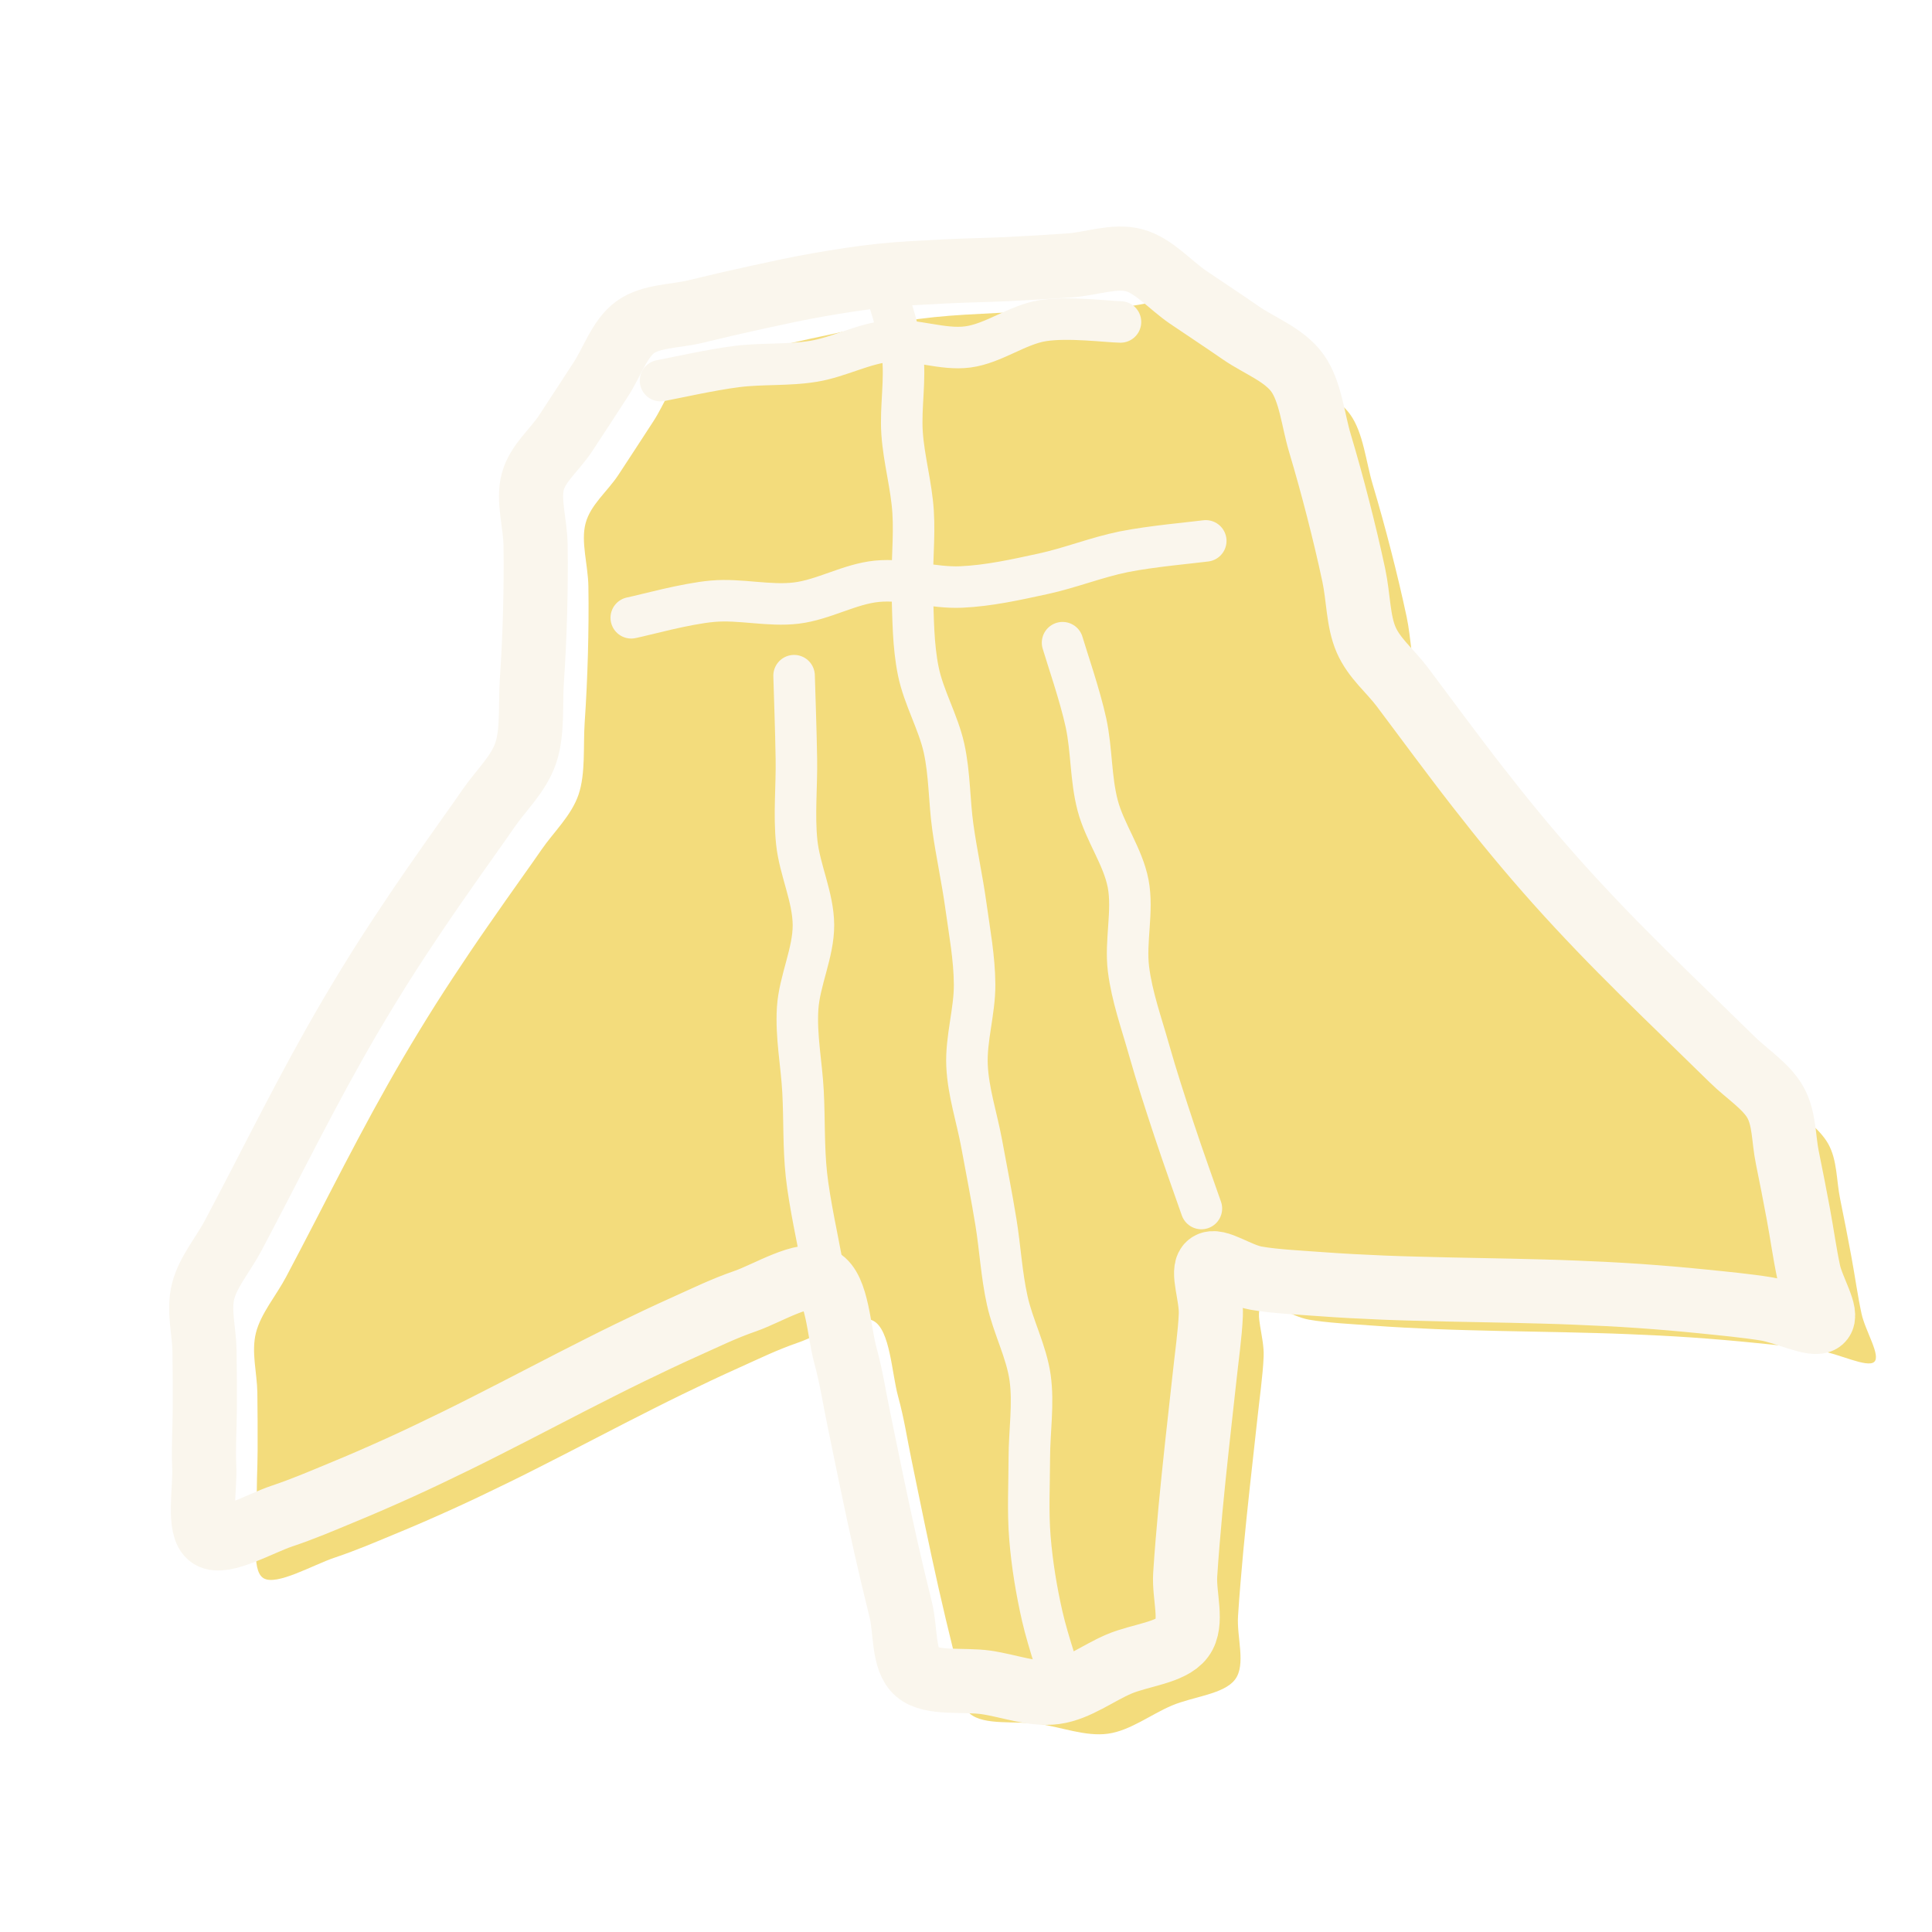
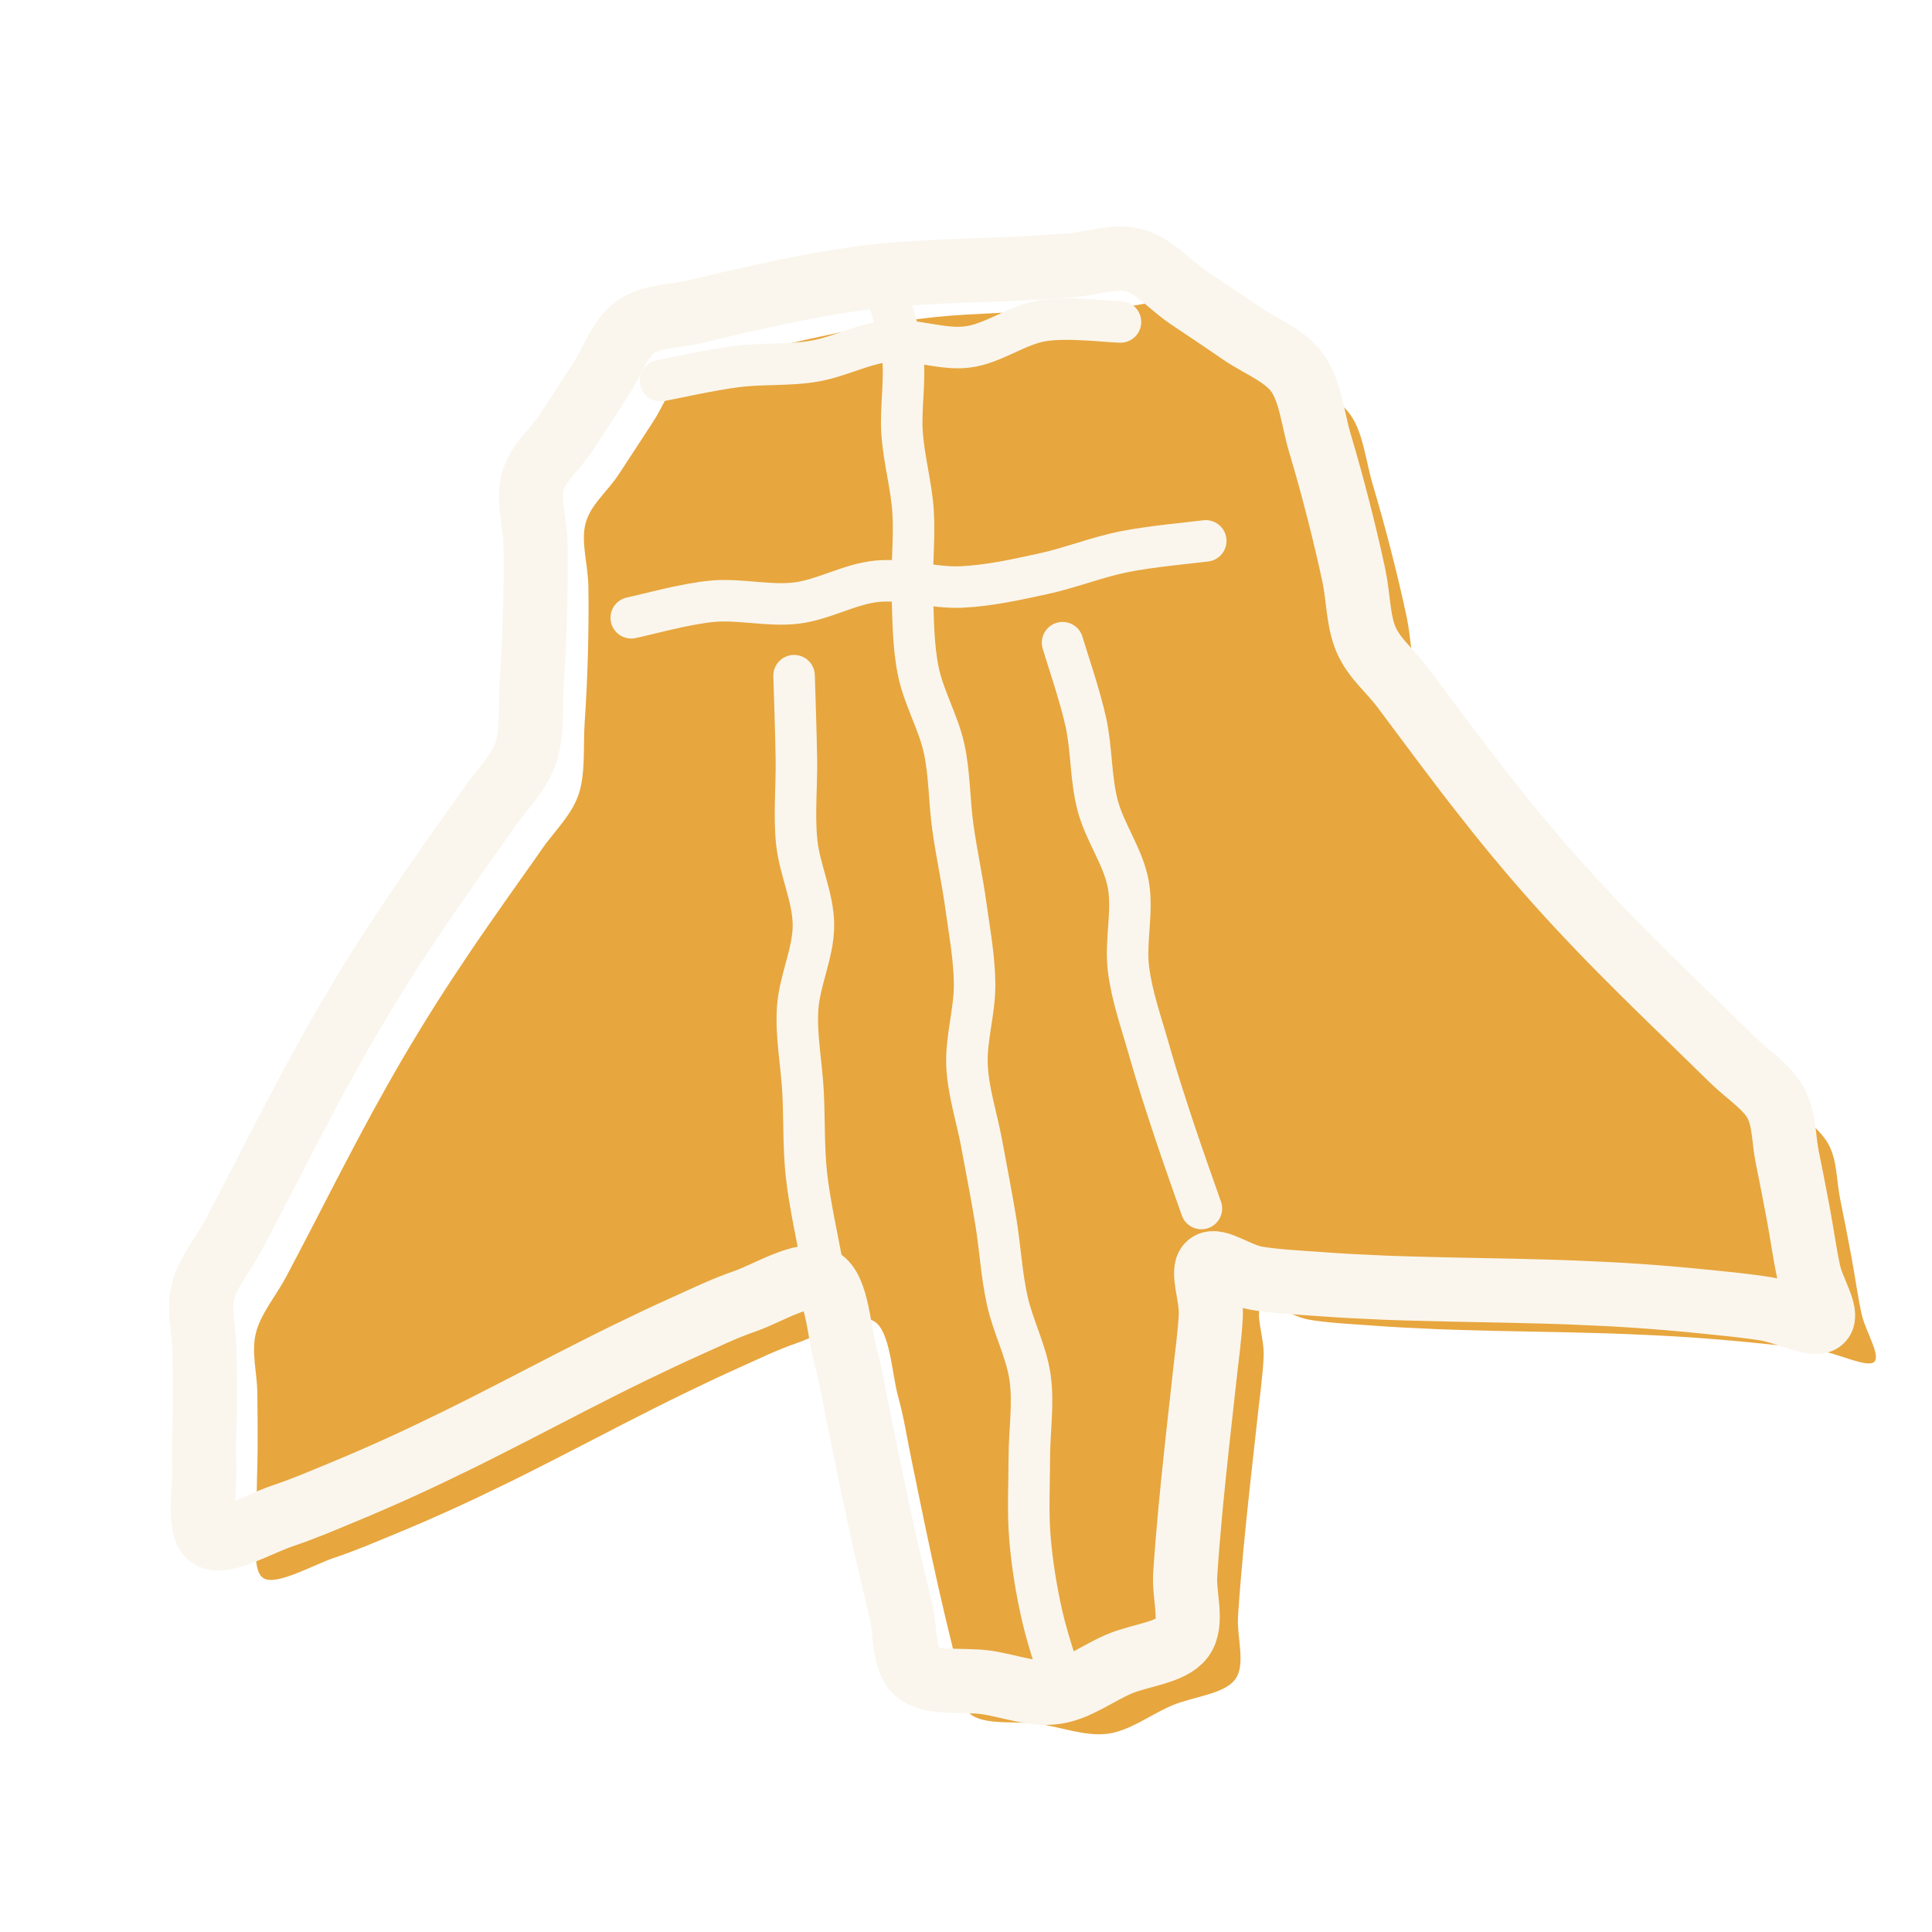
<svg xmlns="http://www.w3.org/2000/svg" viewBox="0 0 512 512" role="img" aria-label="hammer — Foothills Labs model glyph">
-   <path d="M 233.54 73.05 C 239.07 72.47 244.64 72.23 250.19 71.94 C 255.75 71.65 261.31 71.58 266.87 71.32 C 272.43 71.05 277.92 70.72 283.53 70.33 C 289.15 69.94 295.34 67.57 300.56 68.97 C 305.78 70.38 310.12 75.55 314.84 78.76 C 319.56 81.97 324.04 84.89 328.87 88.24 C 333.71 91.59 340.34 94.00 343.83 98.86 C 347.31 103.72 347.98 111.39 349.78 117.38 C 351.57 123.38 353.11 128.98 354.61 134.83 C 356.11 140.67 357.54 146.67 358.77 152.45 C 360.01 158.24 359.89 164.60 362.03 169.52 C 364.16 174.44 368.33 177.70 371.58 181.99 C 374.83 186.29 378.19 190.87 381.51 195.28 C 384.84 199.70 388.15 204.12 391.55 208.47 C 394.94 212.82 398.37 217.15 401.89 221.38 C 405.40 225.62 408.99 229.79 412.65 233.89 C 416.32 237.99 420.07 242.01 423.87 245.98 C 427.66 249.95 431.55 253.84 435.45 257.72 C 439.34 261.60 443.31 265.42 447.24 269.26 C 451.18 273.11 455.18 276.98 459.06 280.79 C 462.93 284.60 468.05 287.79 470.49 292.12 C 472.92 296.45 472.64 301.80 473.66 306.76 C 474.68 311.73 475.67 316.84 476.61 321.89 C 477.55 326.95 478.30 332.40 479.31 337.08 C 480.31 341.75 484.55 348.30 482.67 349.93 C 480.78 351.56 473.24 347.71 468.00 346.86 C 462.76 346.02 456.83 345.46 451.23 344.89 C 445.63 344.32 440.01 343.84 434.39 343.45 C 428.76 343.06 423.13 342.79 417.48 342.56 C 411.84 342.32 406.18 342.20 400.53 342.06 C 394.87 341.92 389.21 341.86 383.55 341.72 C 377.90 341.58 372.24 341.46 366.60 341.23 C 360.95 340.99 355.32 340.71 349.70 340.29 C 344.08 339.87 337.76 339.58 332.87 338.72 C 327.99 337.85 322.37 333.50 320.37 335.12 C 318.37 336.74 321.09 343.35 320.88 348.44 C 320.68 353.53 319.74 359.92 319.14 365.66 C 318.53 371.40 317.85 377.13 317.24 382.87 C 316.63 388.61 316.01 394.35 315.48 400.09 C 314.96 405.83 314.45 411.65 314.09 417.32 C 313.73 422.98 316.25 430.12 313.32 434.06 C 310.39 438.01 302.13 438.60 296.52 441.00 C 290.90 443.40 285.49 447.64 279.63 448.45 C 273.77 449.26 267.45 446.75 261.36 445.86 C 255.26 444.98 246.81 446.36 243.03 443.14 C 239.26 439.93 240.09 432.13 238.70 426.57 C 237.32 421.00 235.98 415.38 234.71 409.76 C 233.44 404.15 232.25 398.51 231.06 392.87 C 229.87 387.23 228.75 381.57 227.57 375.92 C 226.39 370.28 225.67 365.15 223.99 359.01 C 222.31 352.86 221.90 341.43 217.49 339.06 C 213.09 336.69 203.46 342.73 197.55 344.79 C 191.63 346.84 187.14 349.09 181.99 351.39 C 176.84 353.69 171.75 356.12 166.67 358.59 C 161.59 361.06 156.55 363.64 151.50 366.21 C 146.46 368.78 141.45 371.42 136.40 374.00 C 131.36 376.57 126.33 379.16 121.25 381.65 C 116.18 384.13 111.09 386.58 105.95 388.91 C 100.82 391.24 95.65 393.49 90.44 395.63 C 85.24 397.78 80.49 399.84 74.71 401.78 C 68.94 403.71 59.23 409.37 55.80 407.22 C 52.37 405.07 54.39 394.51 54.13 388.88 C 53.88 383.25 54.26 378.59 54.27 373.45 C 54.28 368.31 54.28 363.23 54.20 358.03 C 54.12 352.82 52.55 347.34 53.82 342.24 C 55.09 337.13 59.21 332.32 61.81 327.41 C 64.42 322.50 66.91 317.67 69.45 312.79 C 71.98 307.91 74.47 303.01 77.03 298.14 C 79.58 293.27 82.14 288.40 84.78 283.58 C 87.42 278.77 90.11 273.97 92.89 269.23 C 95.68 264.49 98.54 259.80 101.48 255.14 C 104.43 250.49 107.47 245.90 110.55 241.32 C 113.63 236.75 116.81 232.23 119.97 227.70 C 123.13 223.17 126.30 218.83 129.52 214.15 C 132.75 209.46 137.41 205.17 139.32 199.58 C 141.22 193.98 140.53 186.76 140.94 180.58 C 141.36 174.40 141.63 168.53 141.80 162.50 C 141.96 156.46 142.03 150.20 141.93 144.39 C 141.83 138.59 139.87 132.58 141.19 127.66 C 142.51 122.74 146.87 119.38 149.86 114.88 C 152.85 110.38 156.05 105.38 159.13 100.68 C 162.22 95.99 164.17 89.72 168.37 86.69 C 172.58 83.67 179.00 83.86 184.38 82.55 C 189.75 81.23 195.21 79.97 200.64 78.79 C 206.08 77.61 211.51 76.41 217.00 75.46 C 222.48 74.50 228.00 73.64 233.54 73.05 Z" fill="#F3DC7C" stroke="none" transform="translate(14 11)" />
+   <path d="M 233.54 73.05 C 239.07 72.47 244.64 72.23 250.19 71.94 C 255.75 71.65 261.31 71.58 266.87 71.32 C 272.43 71.05 277.92 70.72 283.53 70.33 C 289.15 69.94 295.34 67.57 300.56 68.97 C 305.78 70.38 310.12 75.55 314.84 78.76 C 319.56 81.97 324.04 84.89 328.87 88.24 C 333.71 91.59 340.34 94.00 343.83 98.86 C 347.31 103.72 347.98 111.39 349.78 117.38 C 351.57 123.38 353.11 128.98 354.61 134.83 C 356.11 140.67 357.54 146.67 358.77 152.45 C 360.01 158.24 359.89 164.60 362.03 169.52 C 364.16 174.44 368.33 177.70 371.58 181.99 C 374.83 186.29 378.19 190.87 381.51 195.28 C 384.84 199.70 388.15 204.12 391.55 208.47 C 394.94 212.82 398.37 217.15 401.89 221.38 C 405.40 225.62 408.99 229.79 412.65 233.89 C 416.32 237.99 420.07 242.01 423.87 245.98 C 427.66 249.95 431.55 253.84 435.45 257.72 C 439.34 261.60 443.31 265.42 447.24 269.26 C 451.18 273.11 455.18 276.98 459.06 280.79 C 462.93 284.60 468.05 287.79 470.49 292.12 C 472.92 296.45 472.64 301.80 473.66 306.76 C 474.68 311.73 475.67 316.84 476.61 321.89 C 477.55 326.95 478.30 332.40 479.31 337.08 C 480.31 341.75 484.55 348.30 482.67 349.93 C 480.78 351.56 473.24 347.71 468.00 346.86 C 462.76 346.02 456.83 345.46 451.23 344.89 C 445.63 344.32 440.01 343.84 434.39 343.45 C 428.76 343.06 423.13 342.79 417.48 342.56 C 411.84 342.32 406.18 342.20 400.53 342.06 C 394.87 341.92 389.21 341.86 383.55 341.72 C 377.90 341.58 372.24 341.46 366.60 341.23 C 360.95 340.99 355.32 340.71 349.70 340.29 C 344.08 339.87 337.76 339.58 332.87 338.72 C 327.99 337.85 322.37 333.50 320.37 335.12 C 318.37 336.74 321.09 343.35 320.88 348.44 C 320.68 353.53 319.74 359.92 319.14 365.66 C 318.53 371.40 317.85 377.13 317.24 382.87 C 316.63 388.61 316.01 394.35 315.48 400.09 C 314.96 405.83 314.45 411.65 314.09 417.32 C 313.73 422.98 316.25 430.12 313.32 434.06 C 310.39 438.01 302.13 438.60 296.52 441.00 C 290.90 443.40 285.49 447.64 279.63 448.45 C 273.77 449.26 267.45 446.75 261.36 445.86 C 255.26 444.98 246.81 446.36 243.03 443.14 C 239.26 439.93 240.09 432.13 238.70 426.57 C 237.32 421.00 235.98 415.38 234.71 409.76 C 233.44 404.15 232.25 398.51 231.06 392.87 C 229.87 387.23 228.75 381.57 227.57 375.92 C 226.39 370.28 225.67 365.15 223.99 359.01 C 222.31 352.86 221.90 341.43 217.49 339.06 C 213.09 336.69 203.46 342.73 197.55 344.79 C 191.63 346.84 187.14 349.09 181.99 351.39 C 176.84 353.69 171.75 356.12 166.67 358.59 C 161.59 361.06 156.55 363.64 151.50 366.21 C 146.46 368.78 141.45 371.42 136.40 374.00 C 131.36 376.57 126.33 379.16 121.25 381.65 C 116.18 384.13 111.09 386.58 105.95 388.91 C 100.82 391.24 95.65 393.49 90.44 395.63 C 85.24 397.78 80.49 399.84 74.71 401.78 C 68.94 403.71 59.23 409.37 55.80 407.22 C 52.37 405.07 54.39 394.51 54.13 388.88 C 53.88 383.25 54.26 378.59 54.27 373.45 C 54.28 368.31 54.28 363.23 54.20 358.03 C 54.12 352.82 52.55 347.34 53.82 342.24 C 55.09 337.13 59.21 332.32 61.81 327.41 C 64.42 322.50 66.91 317.67 69.45 312.79 C 71.98 307.91 74.47 303.01 77.03 298.14 C 79.58 293.27 82.14 288.40 84.78 283.58 C 87.42 278.77 90.11 273.97 92.89 269.23 C 95.68 264.49 98.54 259.80 101.48 255.14 C 104.43 250.49 107.47 245.90 110.55 241.32 C 113.63 236.75 116.81 232.23 119.97 227.70 C 123.13 223.17 126.30 218.83 129.52 214.15 C 132.75 209.46 137.41 205.17 139.32 199.58 C 141.22 193.98 140.53 186.76 140.94 180.58 C 141.36 174.40 141.63 168.53 141.80 162.50 C 141.96 156.46 142.03 150.20 141.93 144.39 C 141.83 138.59 139.87 132.58 141.19 127.66 C 142.51 122.74 146.87 119.38 149.86 114.88 C 152.85 110.38 156.05 105.38 159.13 100.68 C 162.22 95.99 164.17 89.72 168.37 86.69 C 172.58 83.67 179.00 83.86 184.38 82.55 C 189.75 81.23 195.21 79.97 200.64 78.79 C 206.08 77.61 211.51 76.41 217.00 75.46 C 222.48 74.50 228.00 73.64 233.54 73.05 Z" fill="#E7A63E" stroke="none" transform="translate(14 11)" />
  <path d="M 233.54 73.05 C 239.07 72.47 244.64 72.23 250.19 71.94 C 255.75 71.65 261.31 71.58 266.87 71.32 C 272.43 71.05 277.92 70.72 283.53 70.33 C 289.15 69.94 295.34 67.57 300.56 68.97 C 305.78 70.38 310.12 75.55 314.84 78.76 C 319.56 81.97 324.04 84.89 328.87 88.24 C 333.71 91.59 340.34 94.00 343.83 98.86 C 347.31 103.72 347.98 111.39 349.78 117.38 C 351.57 123.38 353.11 128.98 354.61 134.83 C 356.11 140.67 357.54 146.67 358.77 152.45 C 360.01 158.24 359.89 164.60 362.03 169.52 C 364.16 174.44 368.33 177.70 371.58 181.99 C 374.83 186.29 378.19 190.87 381.51 195.28 C 384.84 199.70 388.15 204.12 391.55 208.47 C 394.94 212.82 398.37 217.15 401.89 221.38 C 405.40 225.62 408.99 229.79 412.65 233.89 C 416.32 237.99 420.07 242.01 423.87 245.98 C 427.66 249.95 431.55 253.84 435.45 257.72 C 439.34 261.60 443.31 265.42 447.24 269.26 C 451.18 273.11 455.18 276.98 459.06 280.79 C 462.93 284.60 468.05 287.79 470.49 292.12 C 472.92 296.45 472.64 301.80 473.66 306.76 C 474.68 311.73 475.67 316.84 476.61 321.89 C 477.55 326.95 478.30 332.40 479.31 337.08 C 480.31 341.75 484.55 348.30 482.67 349.93 C 480.78 351.56 473.24 347.71 468.00 346.86 C 462.76 346.02 456.83 345.46 451.23 344.89 C 445.63 344.32 440.01 343.84 434.39 343.45 C 428.76 343.06 423.13 342.79 417.48 342.56 C 411.84 342.32 406.18 342.20 400.53 342.06 C 394.87 341.92 389.21 341.86 383.55 341.72 C 377.90 341.58 372.24 341.46 366.60 341.23 C 360.95 340.99 355.32 340.71 349.70 340.29 C 344.08 339.87 337.76 339.58 332.87 338.72 C 327.99 337.85 322.37 333.50 320.37 335.12 C 318.37 336.74 321.09 343.35 320.88 348.44 C 320.68 353.53 319.74 359.92 319.14 365.66 C 318.53 371.40 317.85 377.13 317.24 382.87 C 316.63 388.61 316.01 394.35 315.48 400.09 C 314.96 405.83 314.45 411.65 314.09 417.32 C 313.73 422.98 316.25 430.12 313.32 434.06 C 310.39 438.01 302.13 438.60 296.52 441.00 C 290.90 443.40 285.49 447.64 279.63 448.45 C 273.77 449.26 267.45 446.75 261.36 445.86 C 255.26 444.98 246.81 446.36 243.03 443.14 C 239.26 439.93 240.09 432.13 238.70 426.57 C 237.32 421.00 235.98 415.38 234.71 409.76 C 233.44 404.15 232.25 398.51 231.06 392.87 C 229.87 387.23 228.75 381.57 227.57 375.92 C 226.39 370.28 225.67 365.15 223.99 359.01 C 222.31 352.86 221.90 341.43 217.49 339.06 C 213.09 336.69 203.46 342.73 197.55 344.79 C 191.63 346.84 187.14 349.09 181.99 351.39 C 176.84 353.69 171.75 356.12 166.67 358.59 C 161.59 361.06 156.55 363.64 151.50 366.21 C 146.46 368.78 141.45 371.42 136.40 374.00 C 131.36 376.57 126.33 379.16 121.25 381.65 C 116.18 384.13 111.09 386.58 105.95 388.91 C 100.82 391.24 95.65 393.49 90.44 395.63 C 85.24 397.78 80.49 399.84 74.71 401.78 C 68.94 403.71 59.23 409.37 55.80 407.22 C 52.37 405.07 54.39 394.51 54.13 388.88 C 53.88 383.25 54.26 378.59 54.27 373.45 C 54.28 368.31 54.28 363.23 54.20 358.03 C 54.12 352.82 52.55 347.34 53.82 342.24 C 55.09 337.13 59.21 332.32 61.81 327.41 C 64.42 322.50 66.91 317.67 69.45 312.79 C 71.98 307.91 74.47 303.01 77.03 298.14 C 79.58 293.27 82.14 288.40 84.78 283.58 C 87.42 278.77 90.11 273.97 92.89 269.23 C 95.68 264.49 98.54 259.80 101.48 255.14 C 104.43 250.49 107.47 245.90 110.55 241.32 C 113.63 236.75 116.81 232.23 119.97 227.70 C 123.13 223.17 126.30 218.83 129.52 214.15 C 132.75 209.46 137.41 205.17 139.32 199.58 C 141.22 193.98 140.53 186.76 140.94 180.58 C 141.36 174.40 141.63 168.53 141.80 162.50 C 141.96 156.46 142.03 150.20 141.93 144.39 C 141.83 138.59 139.87 132.58 141.19 127.66 C 142.51 122.74 146.87 119.38 149.86 114.88 C 152.85 110.38 156.05 105.38 159.13 100.68 C 162.22 95.99 164.17 89.72 168.37 86.69 C 172.58 83.67 179.00 83.86 184.38 82.55 C 189.75 81.23 195.21 79.97 200.64 78.79 C 206.08 77.61 211.51 76.41 217.00 75.46 C 222.48 74.50 228.00 73.64 233.54 73.05 Z" fill="none" stroke="#FAF6ED" stroke-width="17.0" stroke-linecap="round" stroke-linejoin="round" />
  <path d="M 233.54 73.05 C 234.47 76.47 238.22 86.62 239.14 93.57 C 240.06 100.53 238.59 107.78 239.06 114.79 C 239.54 121.80 241.53 128.62 241.98 135.64 C 242.43 142.65 241.54 149.83 241.77 156.87 C 242.00 163.91 241.96 170.99 243.36 177.88 C 244.76 184.78 248.64 191.37 250.17 198.25 C 251.69 205.14 251.54 212.22 252.51 219.17 C 253.47 226.12 255.00 233.01 255.96 239.96 C 256.92 246.91 258.23 253.82 258.28 260.88 C 258.33 267.94 255.96 275.30 256.27 282.33 C 256.58 289.36 258.87 296.15 260.15 303.06 C 261.42 309.98 262.79 316.88 263.92 323.81 C 265.05 330.74 265.41 337.76 266.93 344.64 C 268.44 351.53 272.01 358.16 272.99 365.11 C 273.96 372.06 272.79 379.27 272.78 386.34 C 272.77 393.41 272.37 400.53 272.94 407.53 C 273.51 414.53 274.65 421.46 276.21 428.33 C 277.78 435.21 281.33 445.38 282.35 448.79" fill="none" stroke="#FAF6ED" stroke-width="11.0" stroke-linecap="round" stroke-linejoin="round" />
  <path d="M 175.05 100.87 C 178.41 100.25 188.45 97.99 195.23 97.14 C 202.00 96.28 208.95 96.86 215.69 95.73 C 222.43 94.61 228.86 91.01 235.66 90.38 C 242.46 89.75 249.72 92.84 256.49 91.94 C 263.26 91.05 269.53 86.09 276.27 84.99 C 283.01 83.89 293.50 85.27 296.94 85.32" fill="none" stroke="#FAF6ED" stroke-width="11.0" stroke-linecap="round" stroke-linejoin="round" />
  <path d="M 167.29 163.72 C 170.89 162.99 181.57 159.98 188.86 159.33 C 196.15 158.68 203.77 160.70 211.03 159.82 C 218.29 158.94 225.14 154.75 232.43 154.04 C 239.71 153.33 247.39 155.89 254.72 155.56 C 262.05 155.23 269.22 153.63 276.40 152.07 C 283.58 150.52 290.60 147.69 297.79 146.23 C 304.98 144.78 315.92 143.82 319.54 143.34" fill="none" stroke="#FAF6ED" stroke-width="11.0" stroke-linecap="round" stroke-linejoin="round" />
  <path d="M 281.59 170.32 C 282.62 173.86 286.24 184.35 287.79 191.53 C 289.34 198.72 289.02 206.32 290.89 213.44 C 292.75 220.55 297.61 226.99 298.98 234.22 C 300.34 241.45 298.14 249.48 299.06 256.81 C 299.98 264.13 302.50 271.10 304.50 278.19 C 306.51 285.27 308.79 292.29 311.11 299.30 C 313.42 306.32 317.17 316.77 318.38 320.27" fill="none" stroke="#FAF6ED" stroke-width="11.0" stroke-linecap="round" stroke-linejoin="round" />
  <path d="M 210.44 179.06 C 210.54 182.73 210.94 193.75 211.05 201.10 C 211.17 208.45 210.39 215.82 211.14 223.16 C 211.90 230.49 215.53 237.76 215.57 245.12 C 215.61 252.47 211.84 259.91 211.38 267.27 C 210.92 274.63 212.42 281.95 212.81 289.29 C 213.20 296.64 212.92 304.00 213.71 311.33 C 214.50 318.67 216.91 329.64 217.55 333.30" fill="none" stroke="#FAF6ED" stroke-width="11.0" stroke-linecap="round" stroke-linejoin="round" />
</svg>
